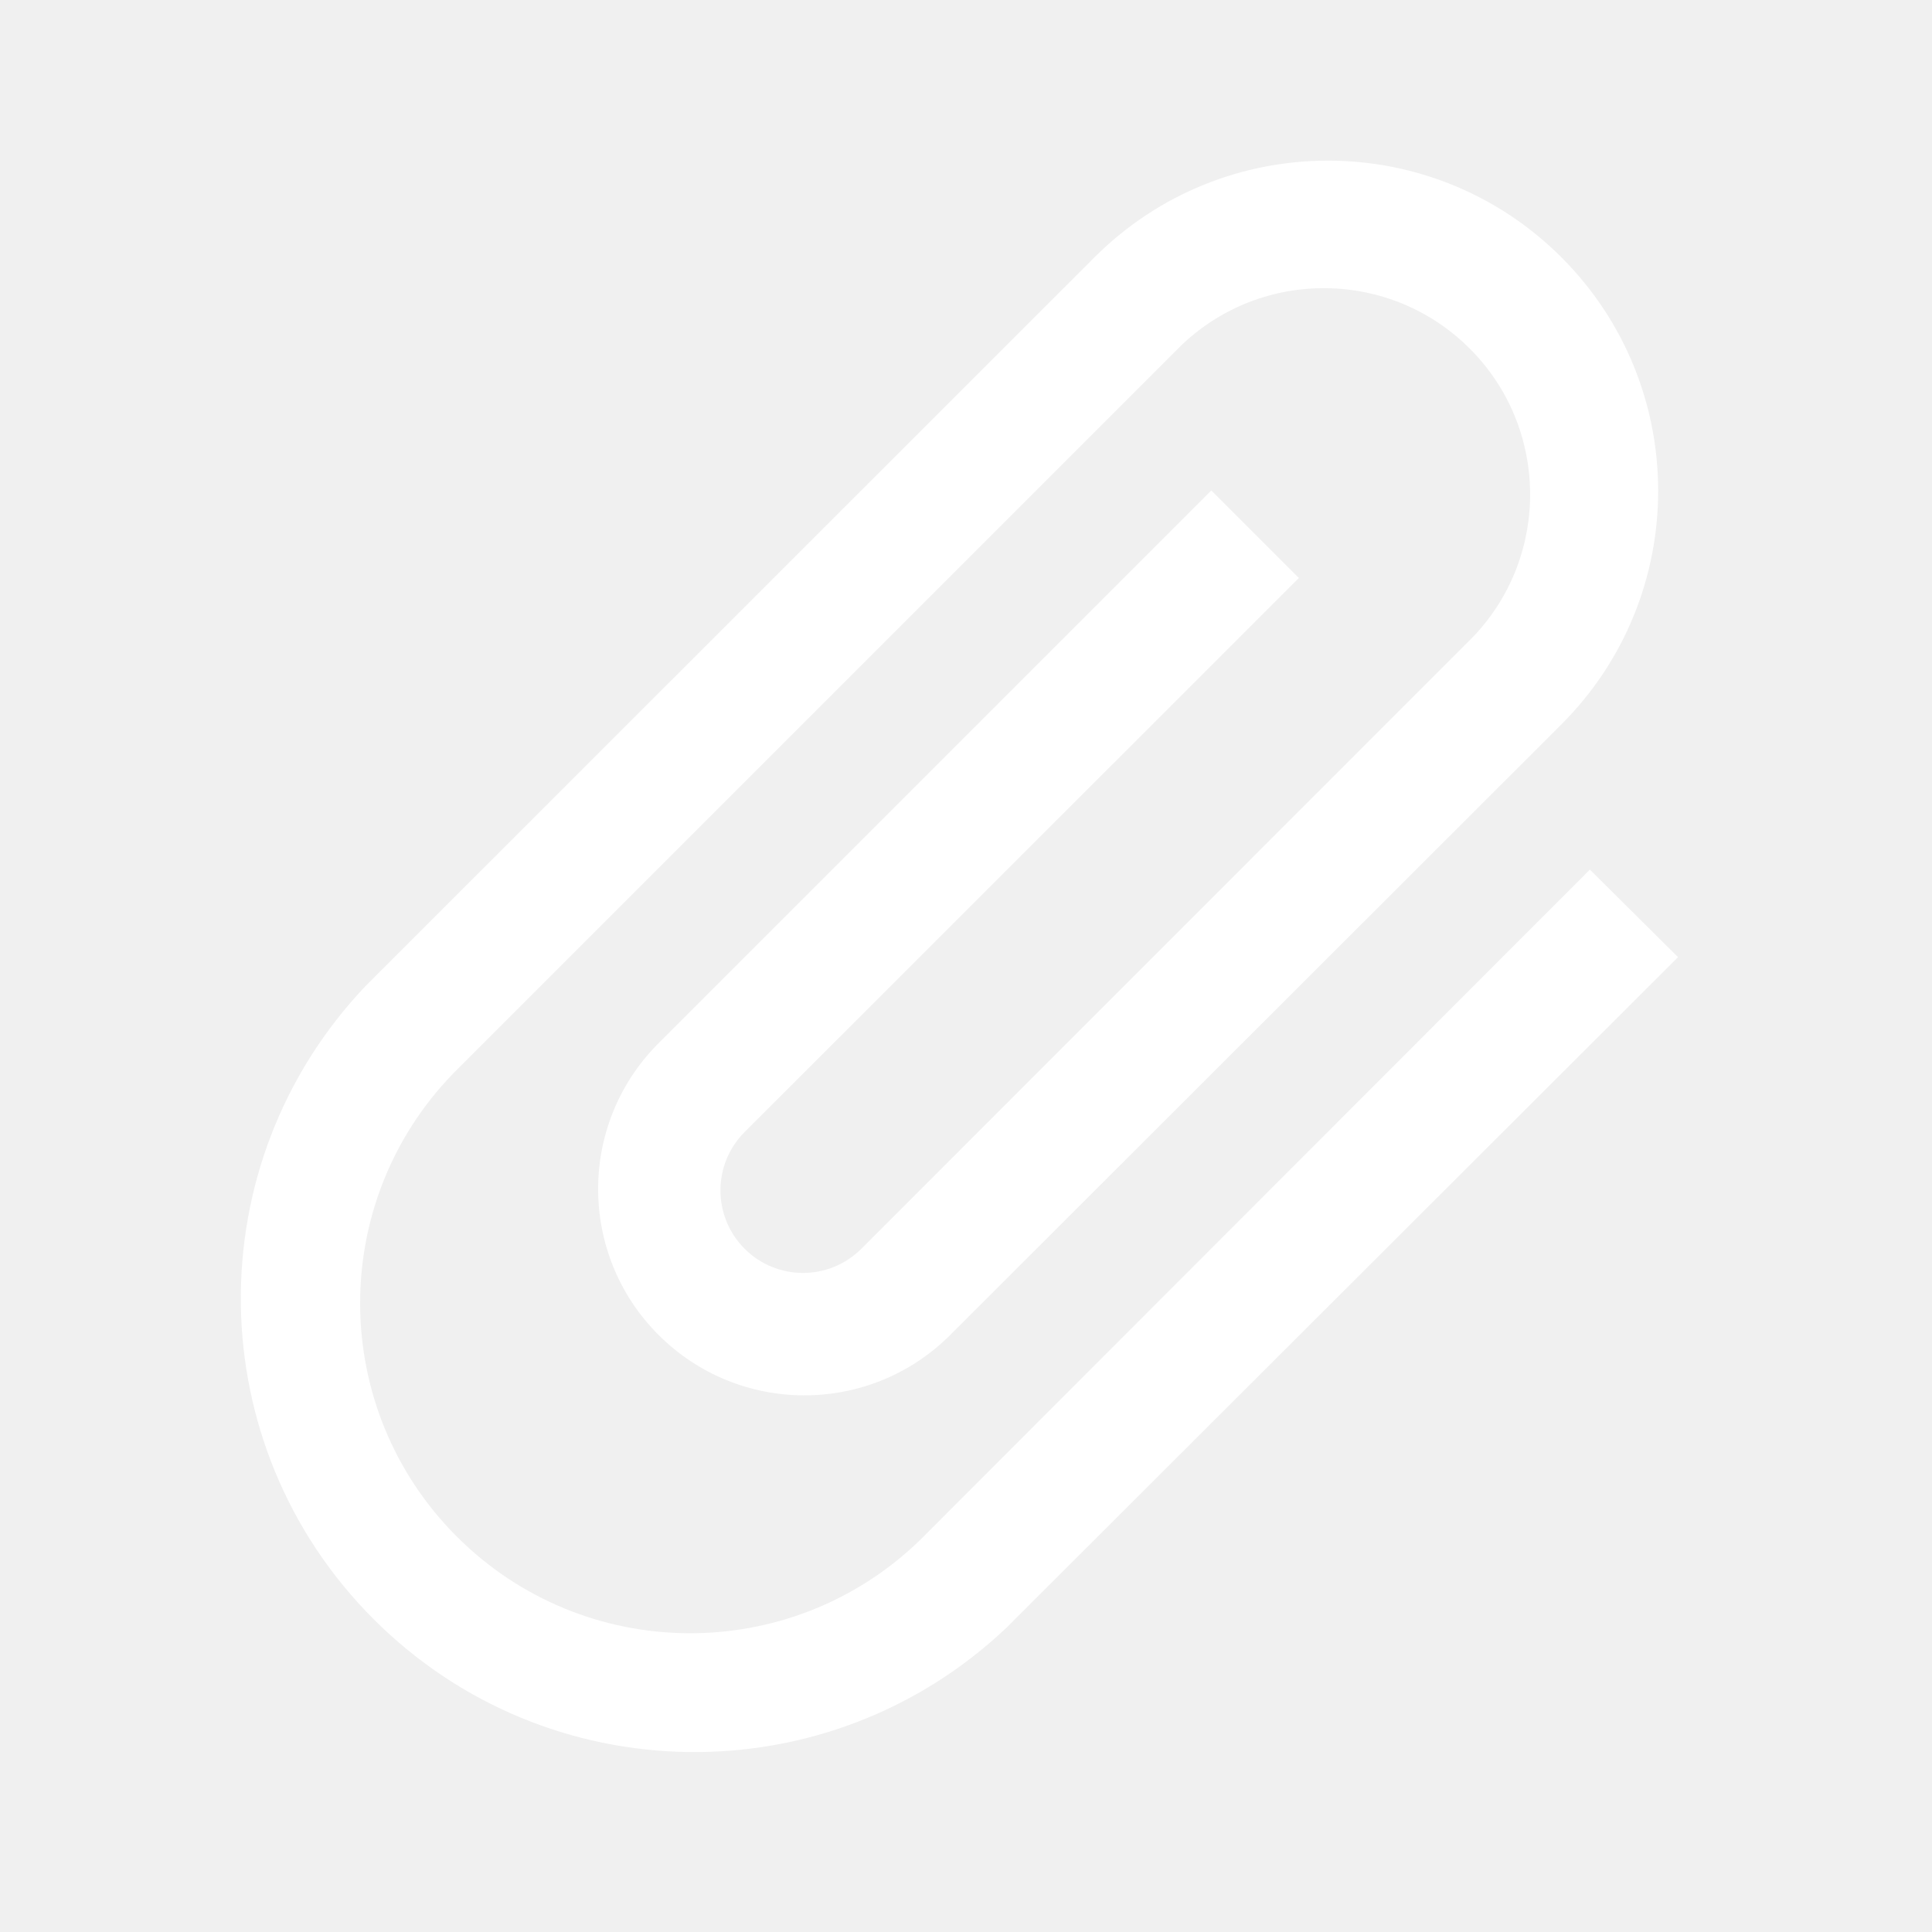
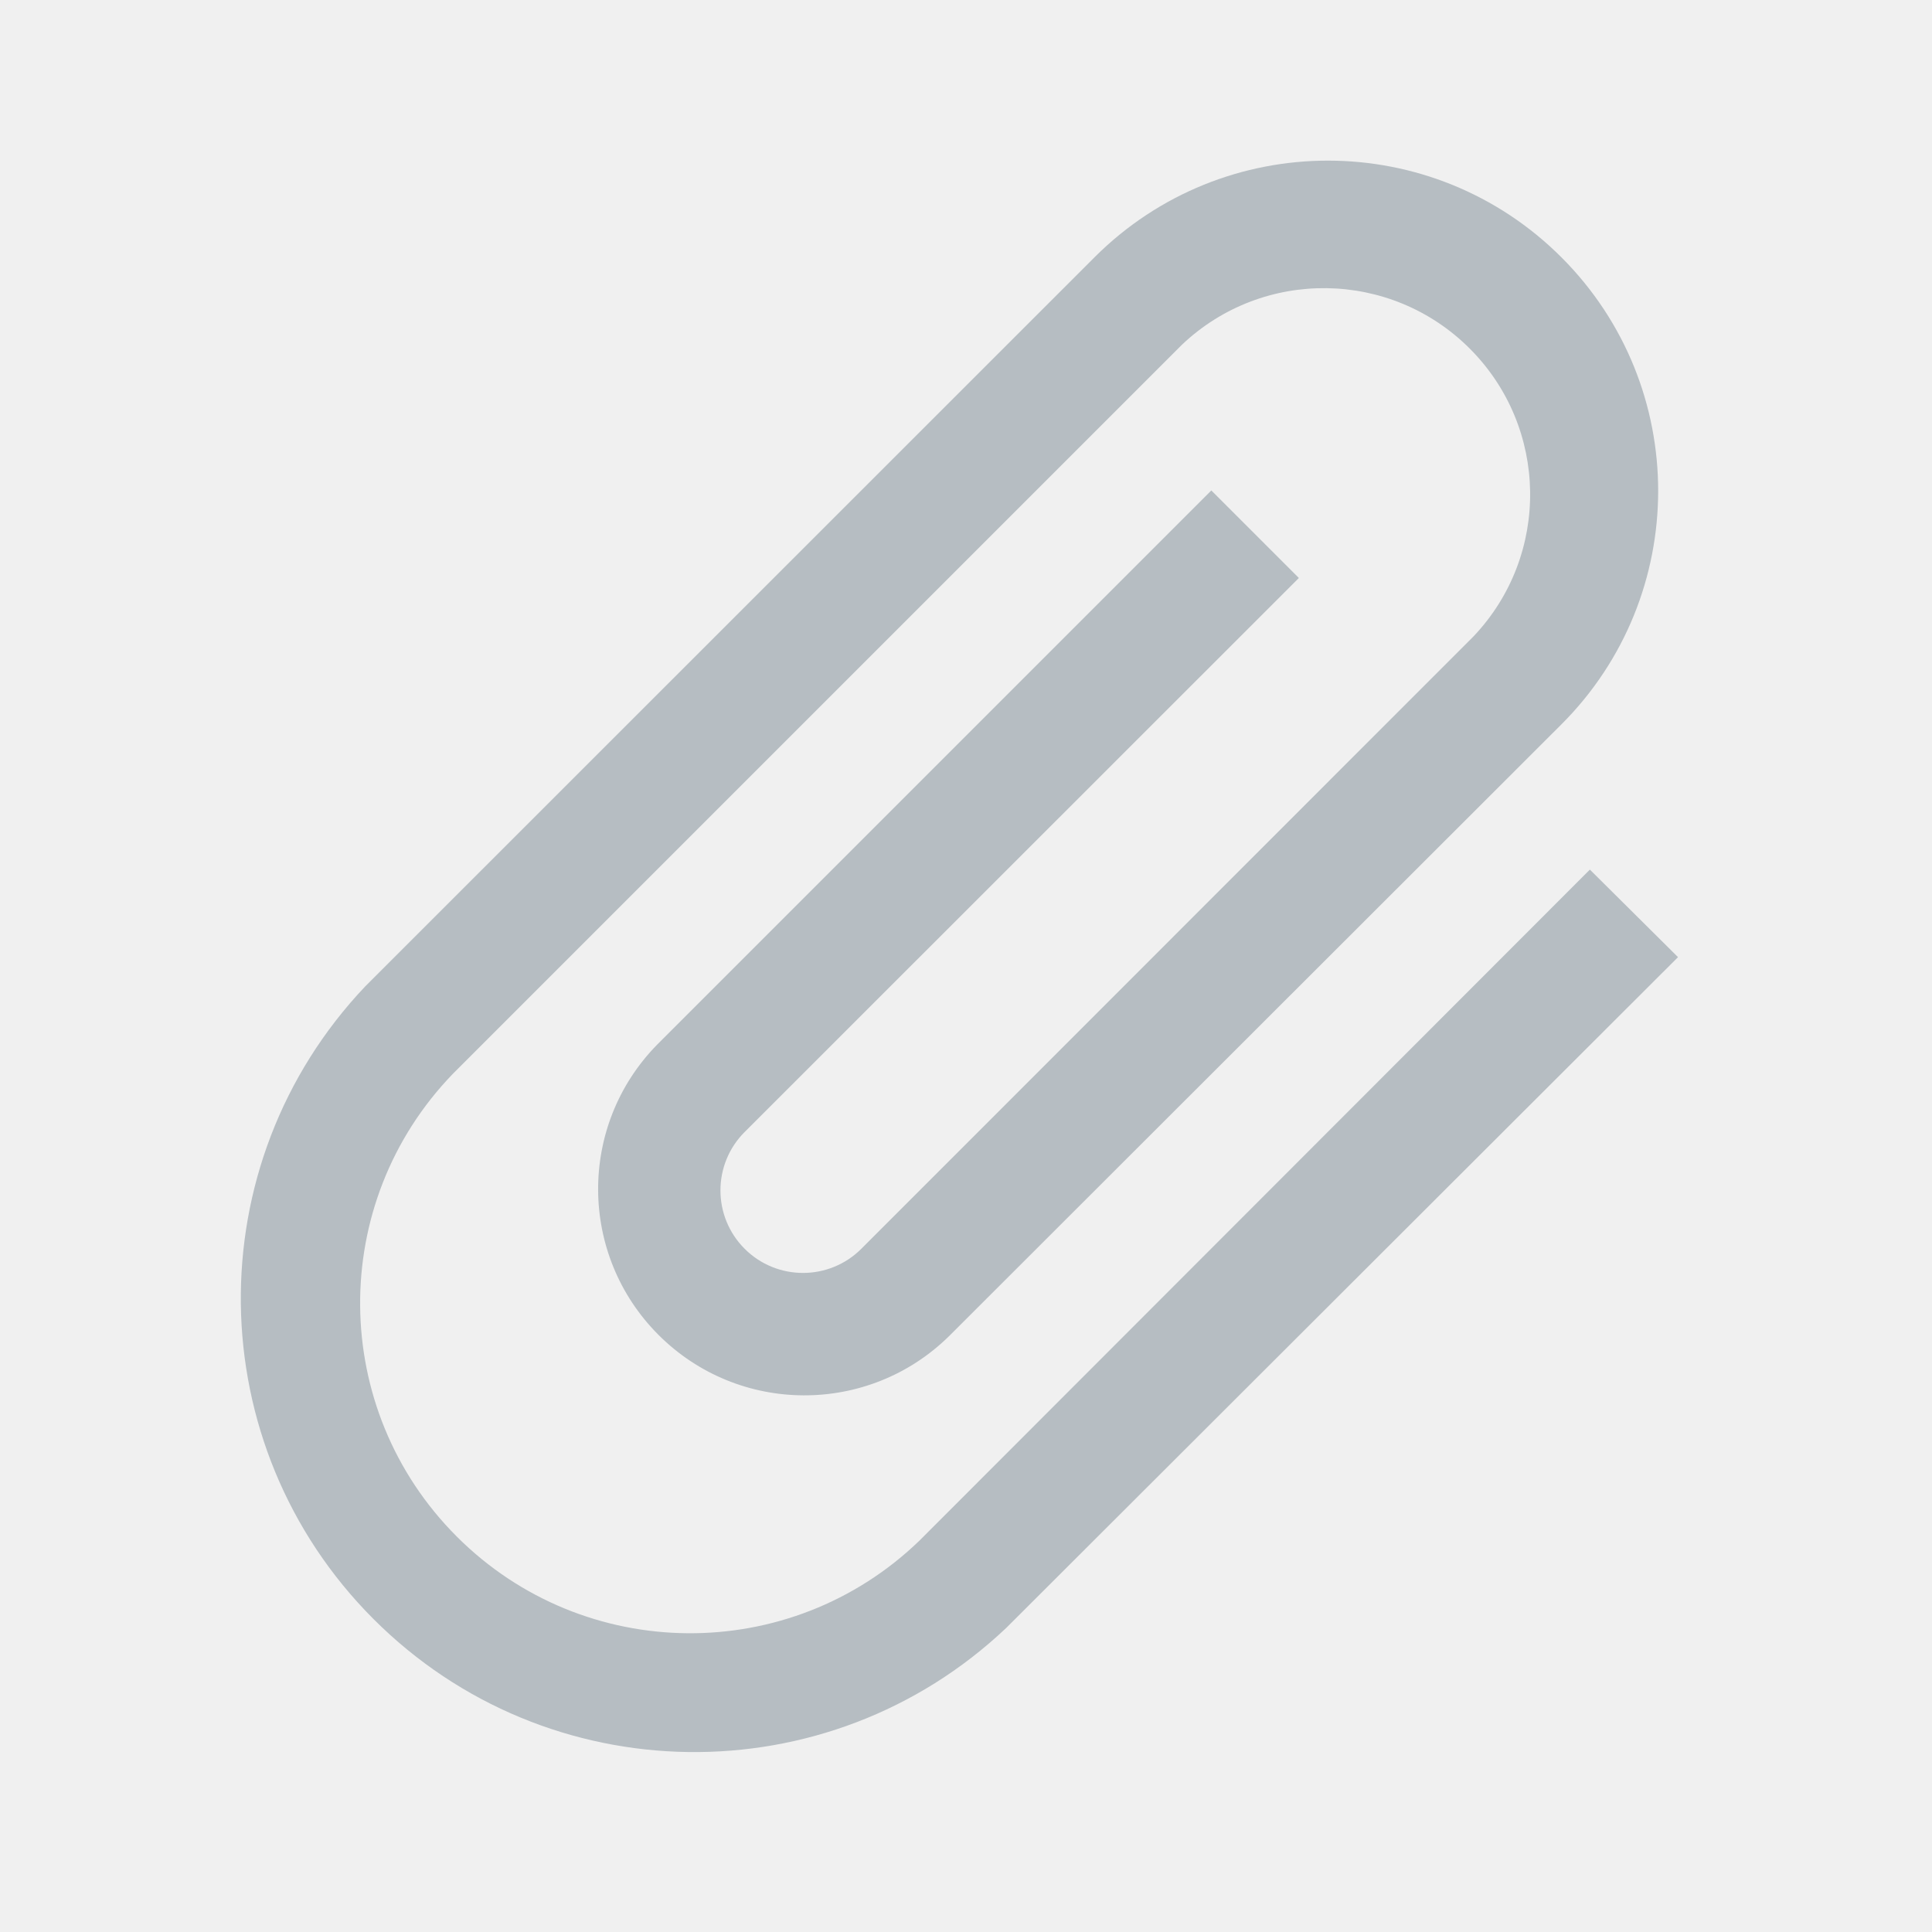
<svg xmlns="http://www.w3.org/2000/svg" viewBox="0 0 96 96">
-   <path d="M79,43.21,45.7,76.54A16.4,16.4,0,0,1,22.51,53.35L58.74,17.12A10.25,10.25,0,0,1,73.23,31.61L42.8,62.05a4.1,4.1,0,0,1-5.8-5.8L64.54,28.72l-4.35-4.35L32.65,51.91A10.25,10.25,0,0,0,47.15,66.4L77.58,36A16.39,16.39,0,0,0,54.39,12.78L18.16,49A22.54,22.54,0,0,0,50,80.89L83.38,47.56Z" fill="#fff" />
+   <path d="M79,43.21,45.7,76.54A16.4,16.4,0,0,1,22.51,53.35L58.74,17.12A10.25,10.25,0,0,1,73.23,31.61L42.8,62.05a4.1,4.1,0,0,1-5.8-5.8L64.54,28.72l-4.35-4.35L32.65,51.91A10.25,10.25,0,0,0,47.15,66.4L77.58,36A16.39,16.39,0,0,0,54.39,12.78L18.16,49A22.54,22.54,0,0,0,50,80.89L83.38,47.56Z" fill="#B6BDC2" />
</svg>
